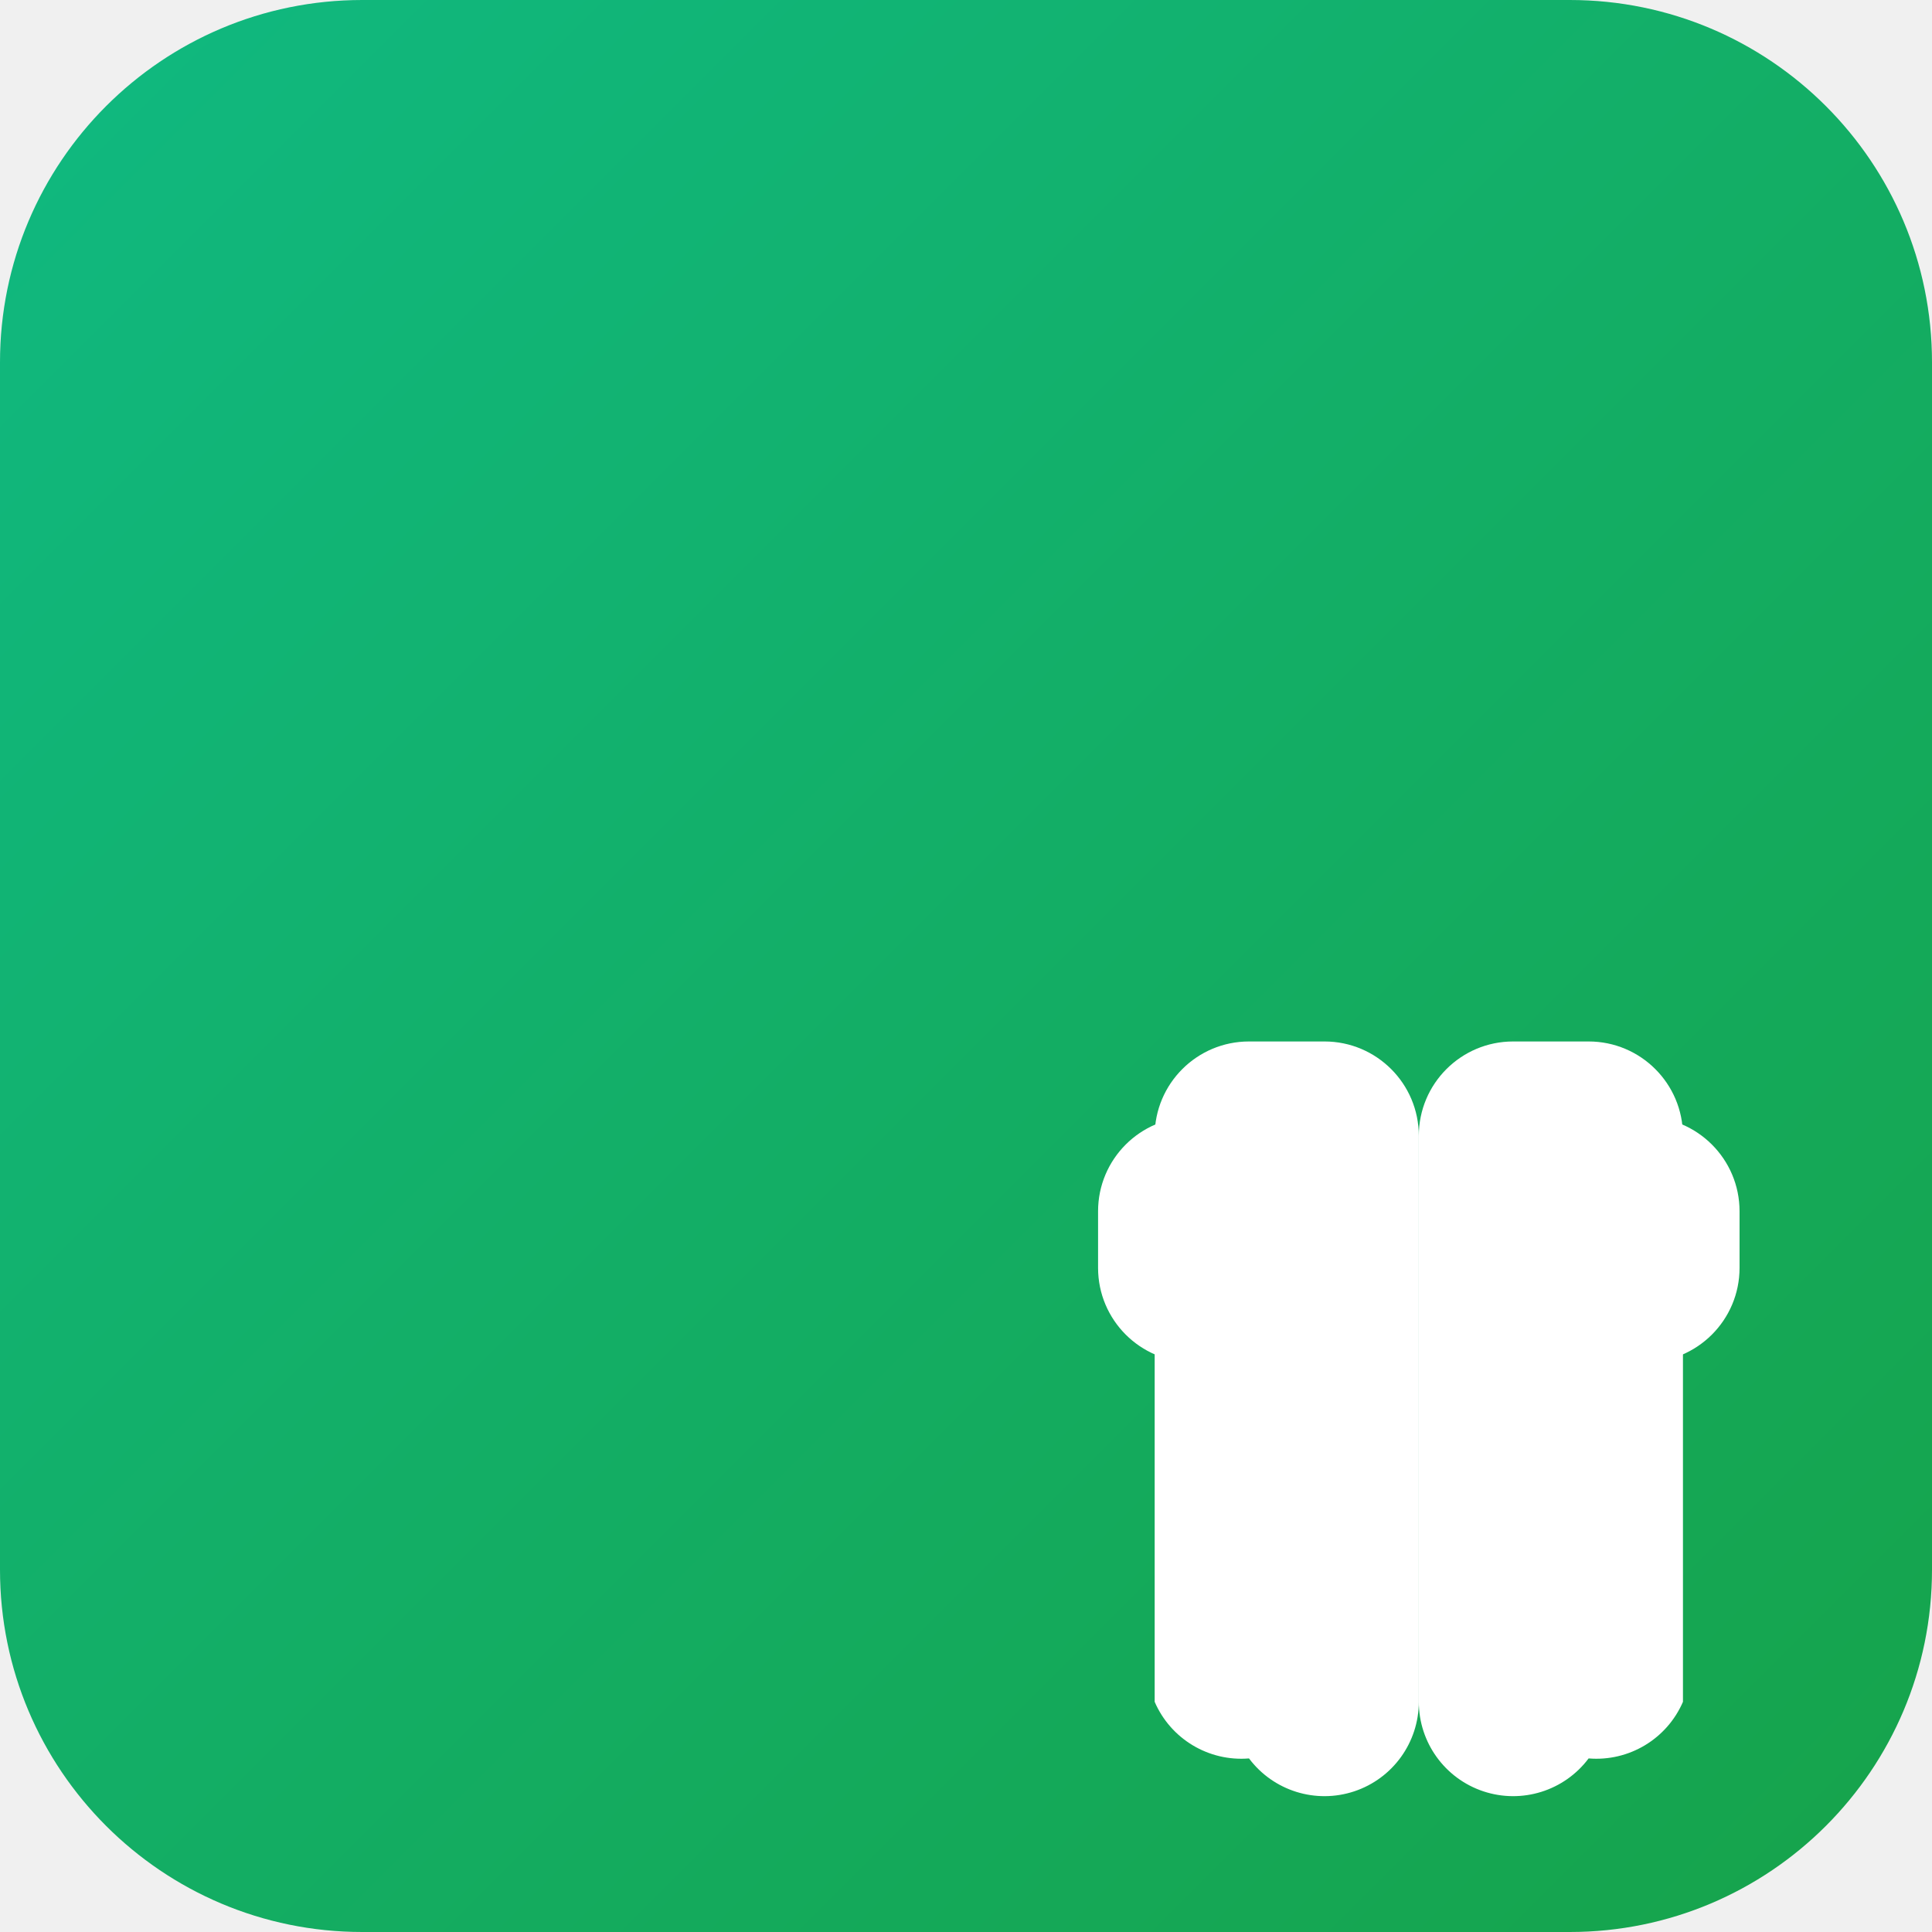
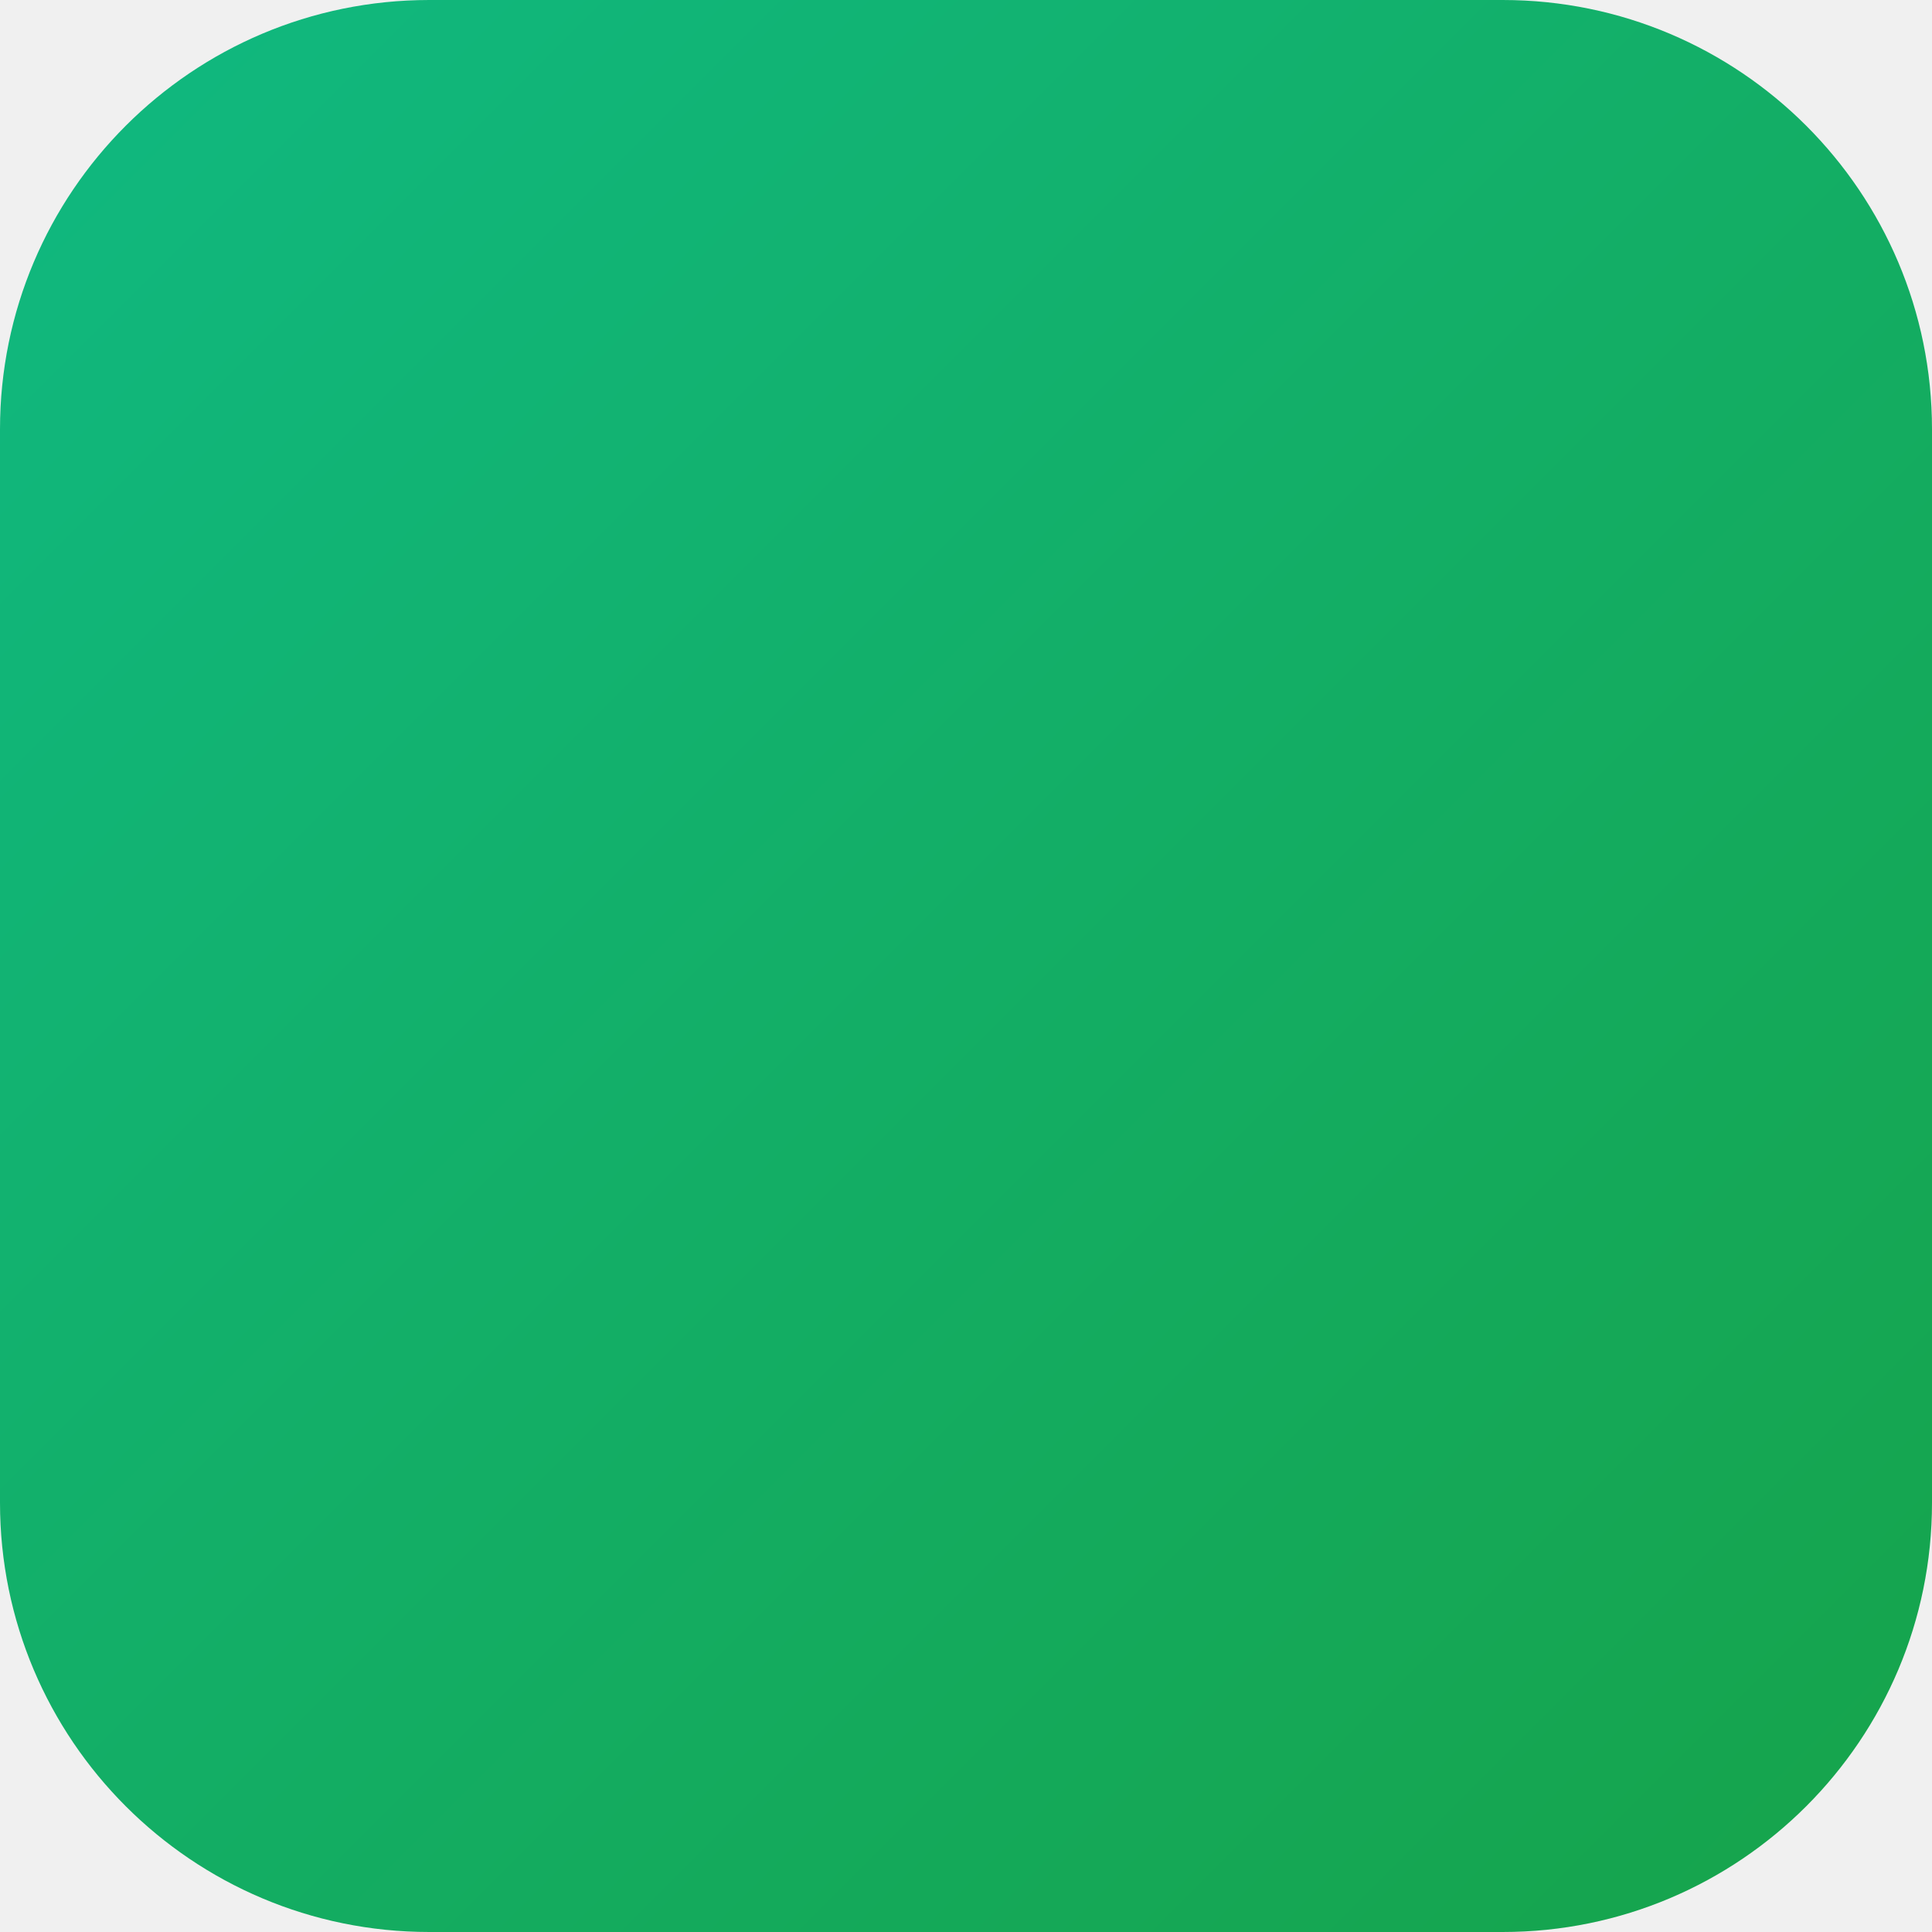
- <svg xmlns="http://www.w3.org/2000/svg" viewBox="0 0 32 32">
+ <svg xmlns="http://www.w3.org/2000/svg" viewBox="0 0 180 180">
  <defs>
    <linearGradient id="logoGradient" x1="0" y1="0" x2="1" y2="1">
      <stop offset="0%" style="stop-color:#10b981" />
      <stop offset="100%" style="stop-color:#16a34a" />
    </linearGradient>
  </defs>
-   <rect width="32" height="32" rx="6" ry="6" fill="url(#logoGradient)" />
-   <g fill="white" stroke="none" transform="translate(16, 16) scale(0.625)">
-     <path d="M9.5 2A2.5 2.5 0 0 1 12 4.5v15a2.5 2.5 0 0 1-4.5 1.5A2.5 2.5 0 0 1 5 19.5v-15A2.5 2.5 0 0 1 7.5 2" />
-     <path d="M14.5 2A2.5 2.5 0 0 0 12 4.5v15a2.5 2.5 0 0 0 4.5 1.5A2.5 2.5 0 0 0 19 19.5v-15A2.5 2.5 0 0 0 16.5 2" />
-     <path d="M6 4a2.5 2.5 0 0 0-2.5 2.5v1.5A2.5 2.5 0 0 0 6 10.5" />
-     <path d="M18 4a2.5 2.5 0 0 1 2.5 2.5v1.5A2.5 2.5 0 0 1 18 10.5" />
-   </g>
+   <rect width="180" height="180" rx="40" ry="40" fill="url(#logoGradient)" />
</svg>
